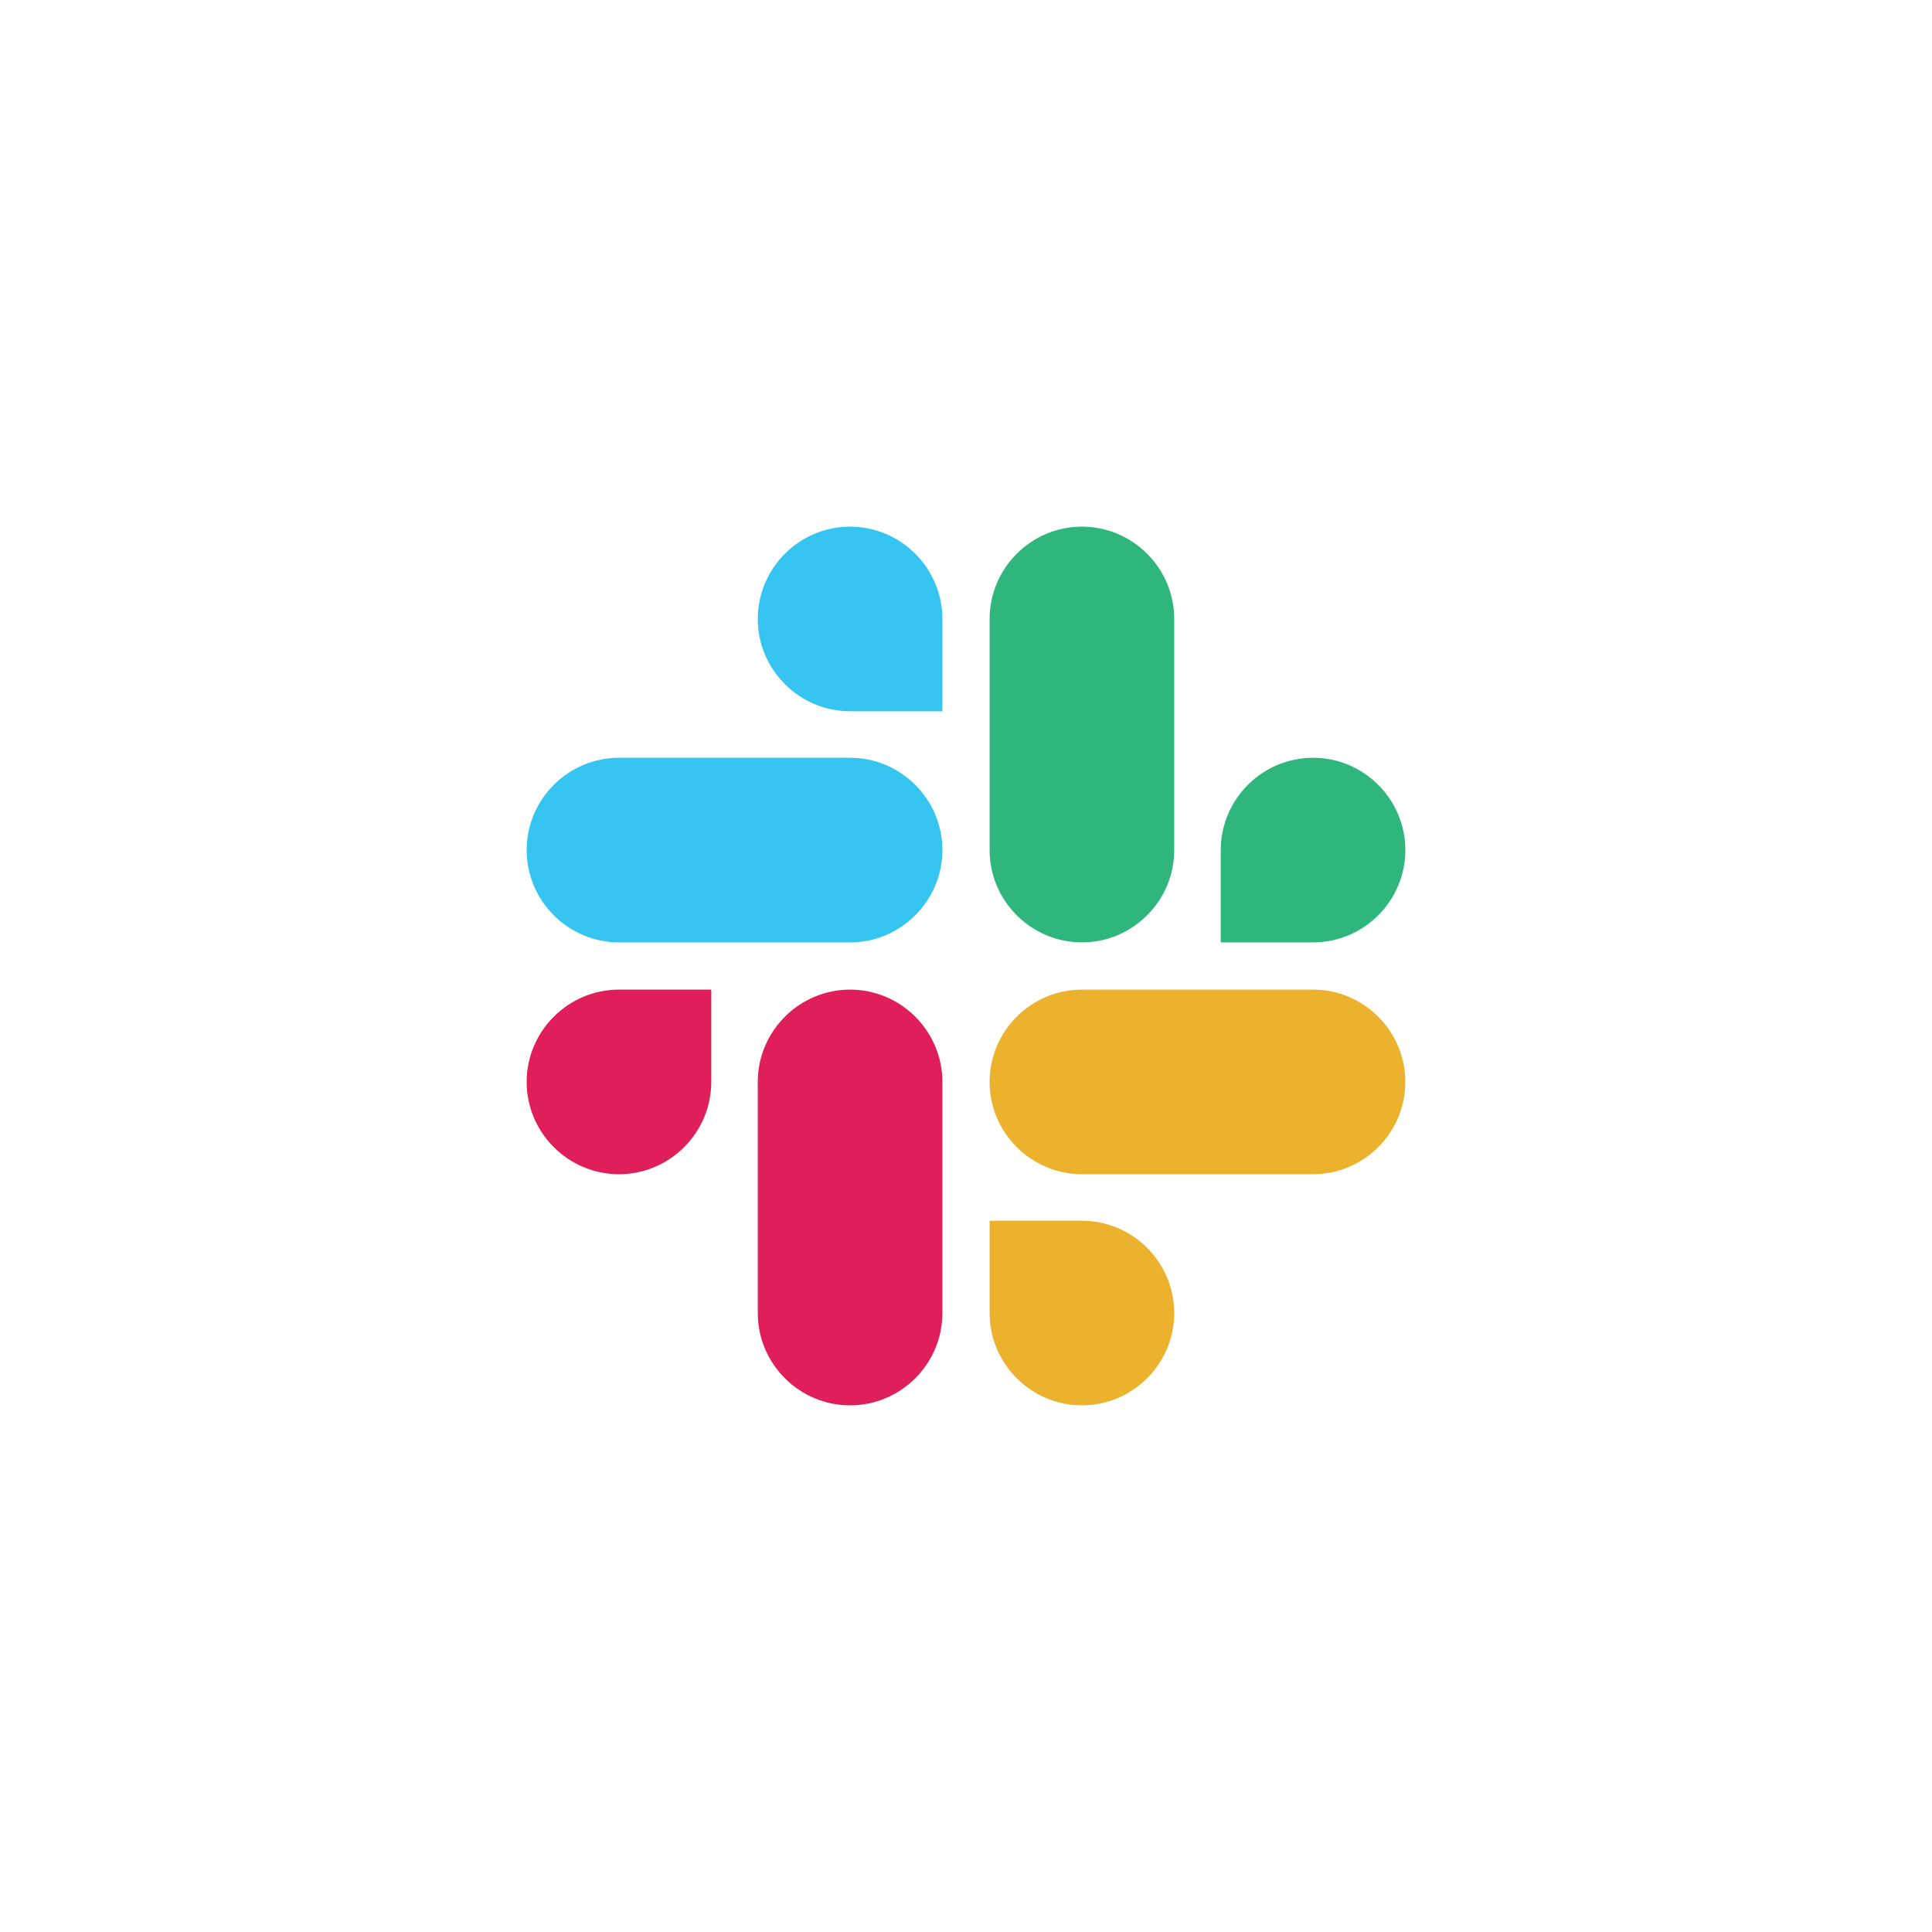
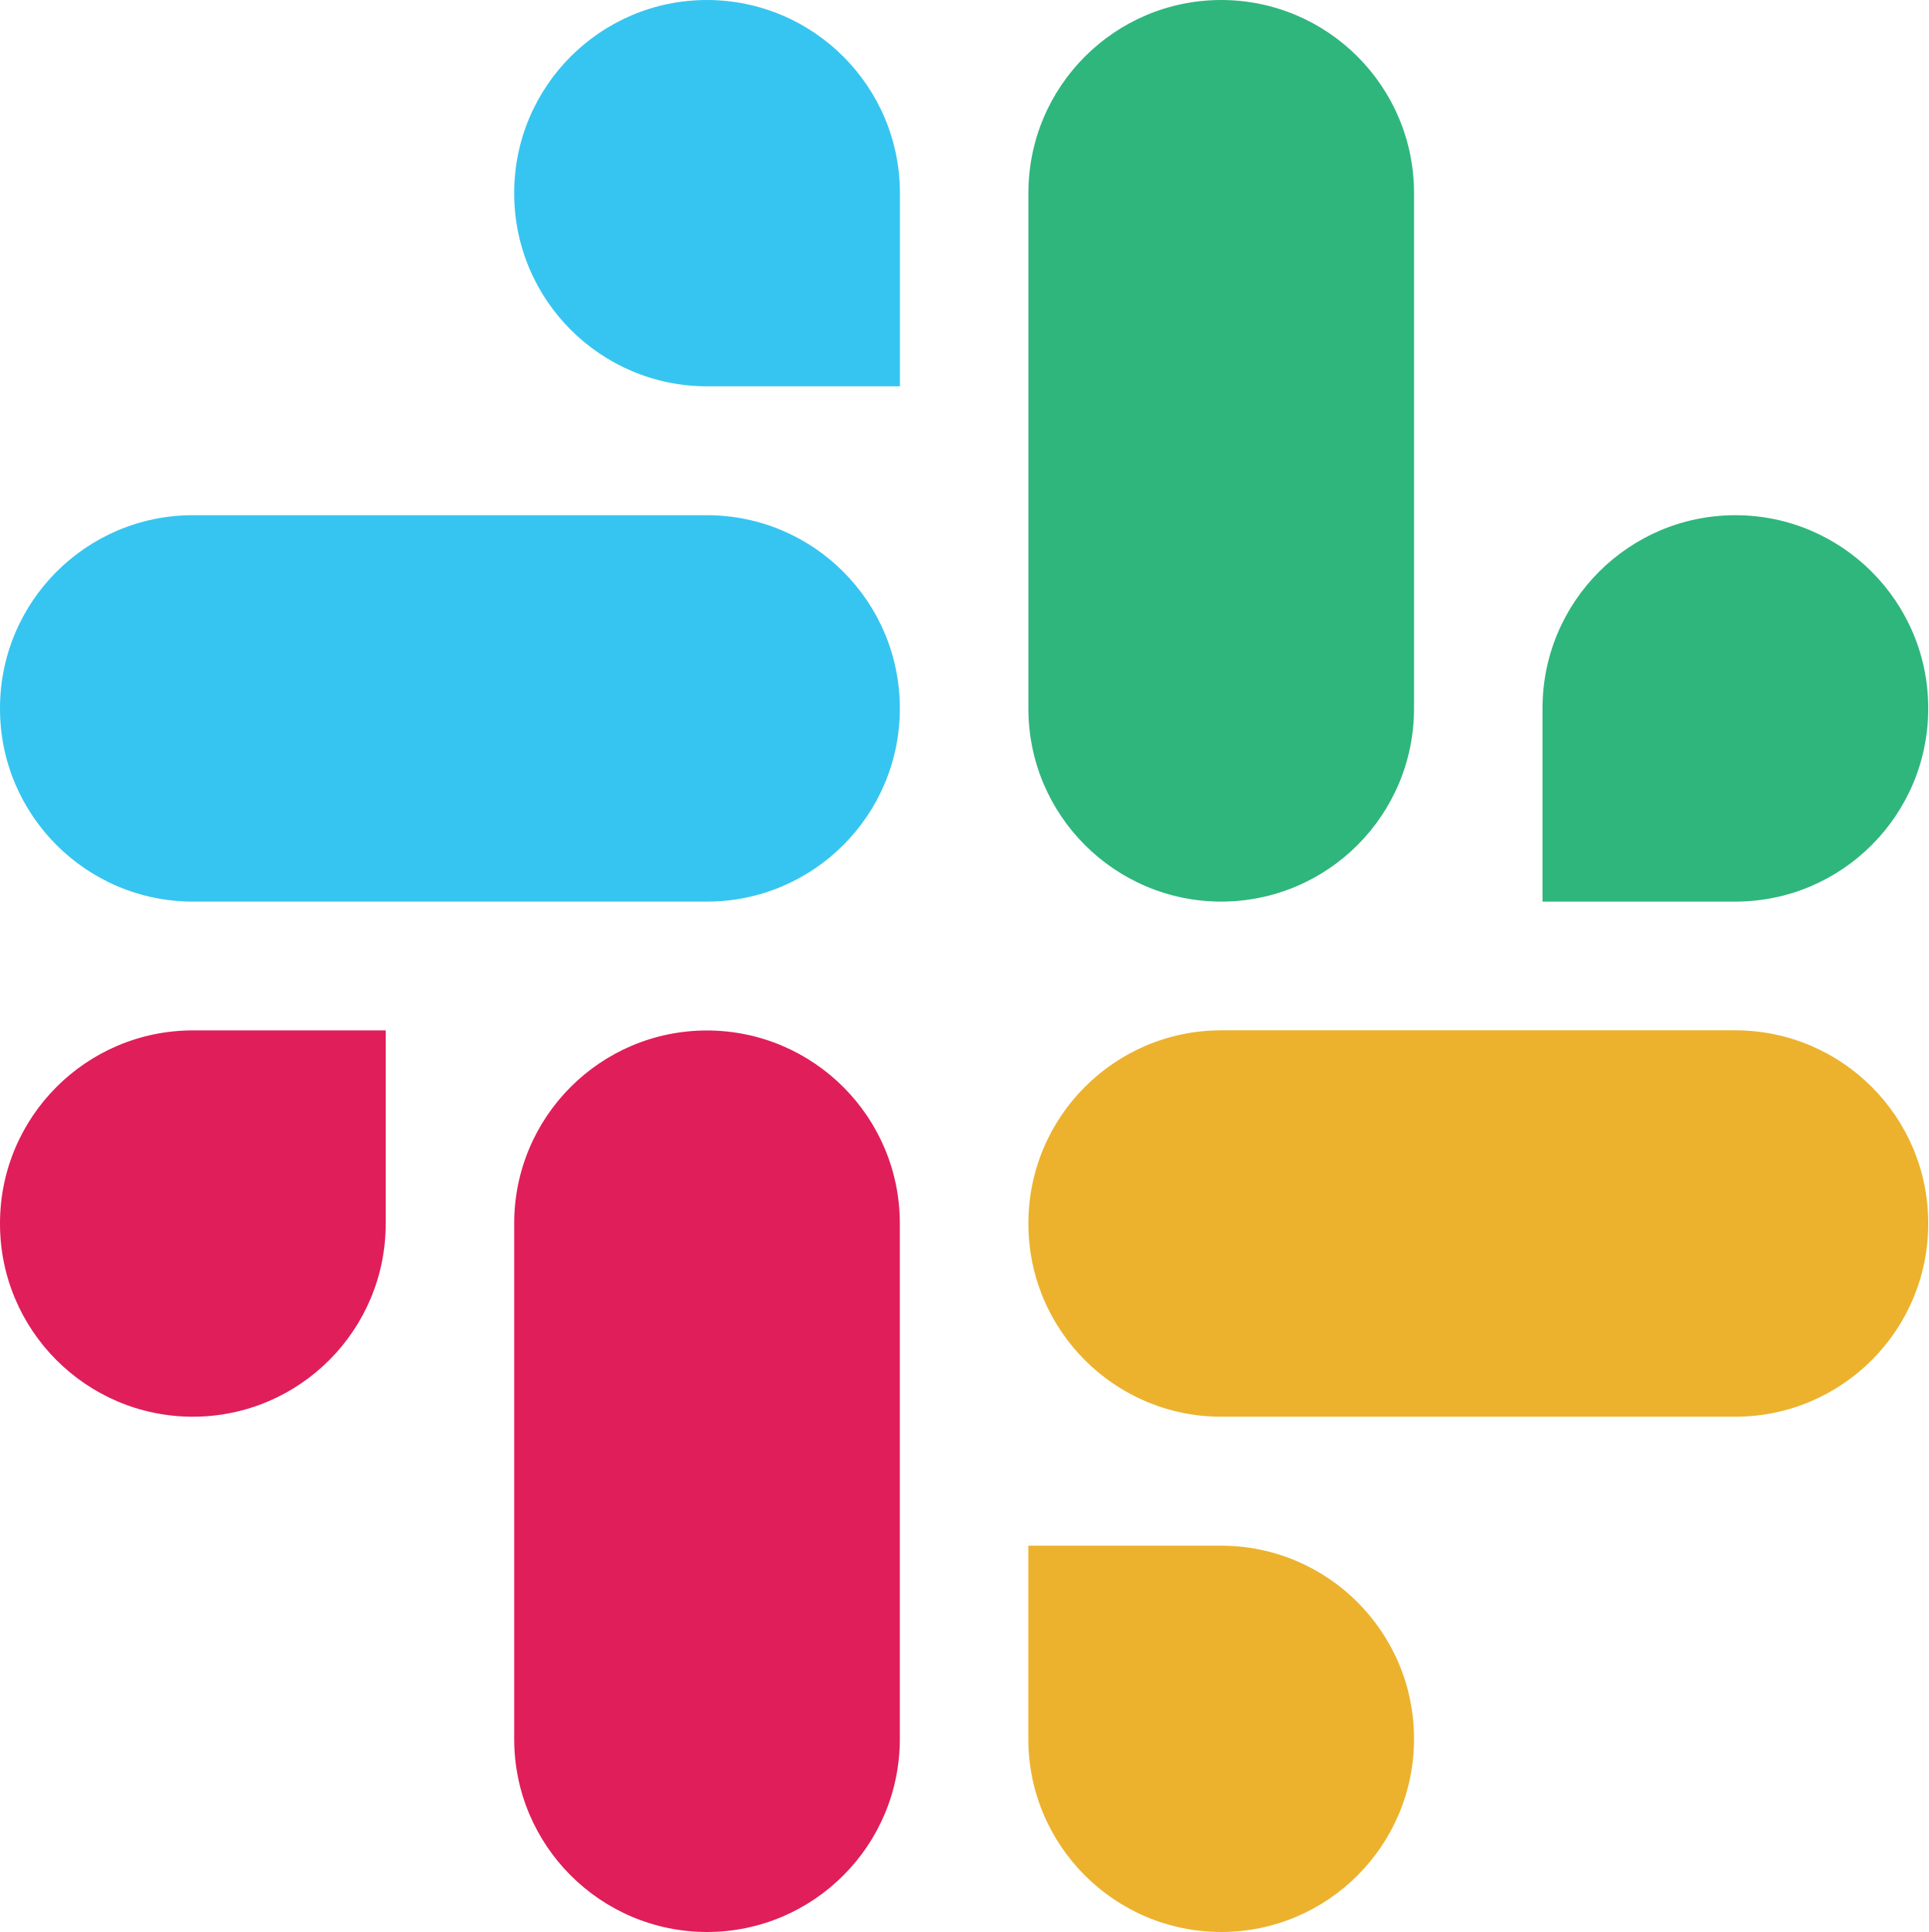
- <svg xmlns="http://www.w3.org/2000/svg" version="1.1" id="Layer_1" x="0px" y="0px" viewBox="0 0 270 270" style="enable-background:new 0 0 270 270;" xml:space="preserve">
-   <style type="text/css">
- 	.st0{fill:#E01E5A;}
- 	.st1{fill:#36C5F0;}
- 	.st2{fill:#2EB67D;}
- 	.st3{fill:#ECB22E;}
- </style>
-   <g>
-     <g>
-       <path class="st0" d="M99.4,151.2c0,7.1-5.8,12.9-12.9,12.9c-7.1,0-12.9-5.8-12.9-12.9c0-7.1,5.8-12.9,12.9-12.9h12.9V151.2z" />
-       <path class="st0" d="M105.9,151.2c0-7.1,5.8-12.9,12.9-12.9s12.9,5.8,12.9,12.9v32.3c0,7.1-5.8,12.9-12.9,12.9    s-12.9-5.8-12.9-12.9V151.2z" />
-     </g>
-     <g>
-       <path class="st1" d="M118.8,99.4c-7.1,0-12.9-5.8-12.9-12.9c0-7.1,5.8-12.9,12.9-12.9s12.9,5.8,12.9,12.9v12.9H118.8z" />
-       <path class="st1" d="M118.8,105.9c7.1,0,12.9,5.8,12.9,12.9s-5.8,12.9-12.9,12.9H86.5c-7.1,0-12.9-5.8-12.9-12.9    s5.8-12.9,12.9-12.9H118.8z" />
-     </g>
-     <g>
-       <path class="st2" d="M170.6,118.8c0-7.1,5.8-12.9,12.9-12.9c7.1,0,12.9,5.8,12.9,12.9s-5.8,12.9-12.9,12.9h-12.9V118.8z" />
-       <path class="st2" d="M164.1,118.8c0,7.1-5.8,12.9-12.9,12.9c-7.1,0-12.9-5.8-12.9-12.9V86.5c0-7.1,5.8-12.9,12.9-12.9    c7.1,0,12.9,5.8,12.9,12.9V118.8z" />
-     </g>
-     <g>
-       <path class="st3" d="M151.2,170.6c7.1,0,12.9,5.8,12.9,12.9c0,7.1-5.8,12.9-12.9,12.9c-7.1,0-12.9-5.8-12.9-12.9v-12.9H151.2z" />
-       <path class="st3" d="M151.2,164.1c-7.1,0-12.9-5.8-12.9-12.9c0-7.1,5.8-12.9,12.9-12.9h32.3c7.1,0,12.9,5.8,12.9,12.9    c0,7.1-5.8,12.9-12.9,12.9H151.2z" />
-     </g>
+ <svg xmlns="http://www.w3.org/2000/svg" enable-background="new 0 0 2447.6 2452.5" viewBox="0 0 2447.6 2452.5">
+   <g clip-rule="evenodd" fill-rule="evenodd">
+     <path d="m897.4 0c-135.3.1-244.8 109.9-244.7 245.2-.1 135.3 109.5 245.1 244.8 245.2h244.8v-245.1c.1-135.3-109.5-245.1-244.9-245.3.1 0 .1 0 0 0m0 654h-652.6c-135.3.1-244.9 109.9-244.8 245.2-.2 135.3 109.4 245.1 244.7 245.3h652.7c135.3-.1 244.9-109.9 244.8-245.2.1-135.4-109.5-245.2-244.8-245.3z" fill="#36c5f0" />
+     <path d="m2447.6 899.2c.1-135.3-109.5-245.1-244.8-245.2-135.3.1-244.9 109.9-244.8 245.2v245.3h244.8c135.3-.1 244.9-109.9 244.8-245.3zm-652.7 0v-654c.1-135.2-109.4-245-244.7-245.2-135.3.1-244.9 109.9-244.8 245.2v654c-.2 135.3 109.4 245.1 244.7 245.3 135.3-.1 244.9-109.9 244.8-245.3z" fill="#2eb67d" />
+     <path d="m1550.1 2452.5c135.3-.1 244.9-109.9 244.8-245.2.1-135.3-109.5-245.1-244.8-245.2h-244.8v245.2c-.1 135.2 109.5 245 244.8 245.2zm0-654.1h652.7c135.3-.1 244.9-109.9 244.8-245.2.2-135.3-109.4-245.1-244.7-245.3h-652.7c-135.3.1-244.9 109.9-244.8 245.2-.1 135.4 109.4 245.2 244.7 245.3z" fill="#ecb22e" />
+     <path d="m0 1553.2c-.1 135.3 109.5 245.1 244.8 245.2 135.3-.1 244.9-109.9 244.8-245.2v-245.2h-244.8c-135.3.1-244.9 109.9-244.8 245.2zm652.7 0v654c-.2 135.3 109.4 245.1 244.7 245.3 135.3-.1 244.9-109.9 244.8-245.2v-653.9c.2-135.3-109.4-245.1-244.7-245.3-135.4 0-244.9 109.8-244.8 245.1 0 0 0 .1 0 0" fill="#e01e5a" />
  </g>
</svg>
